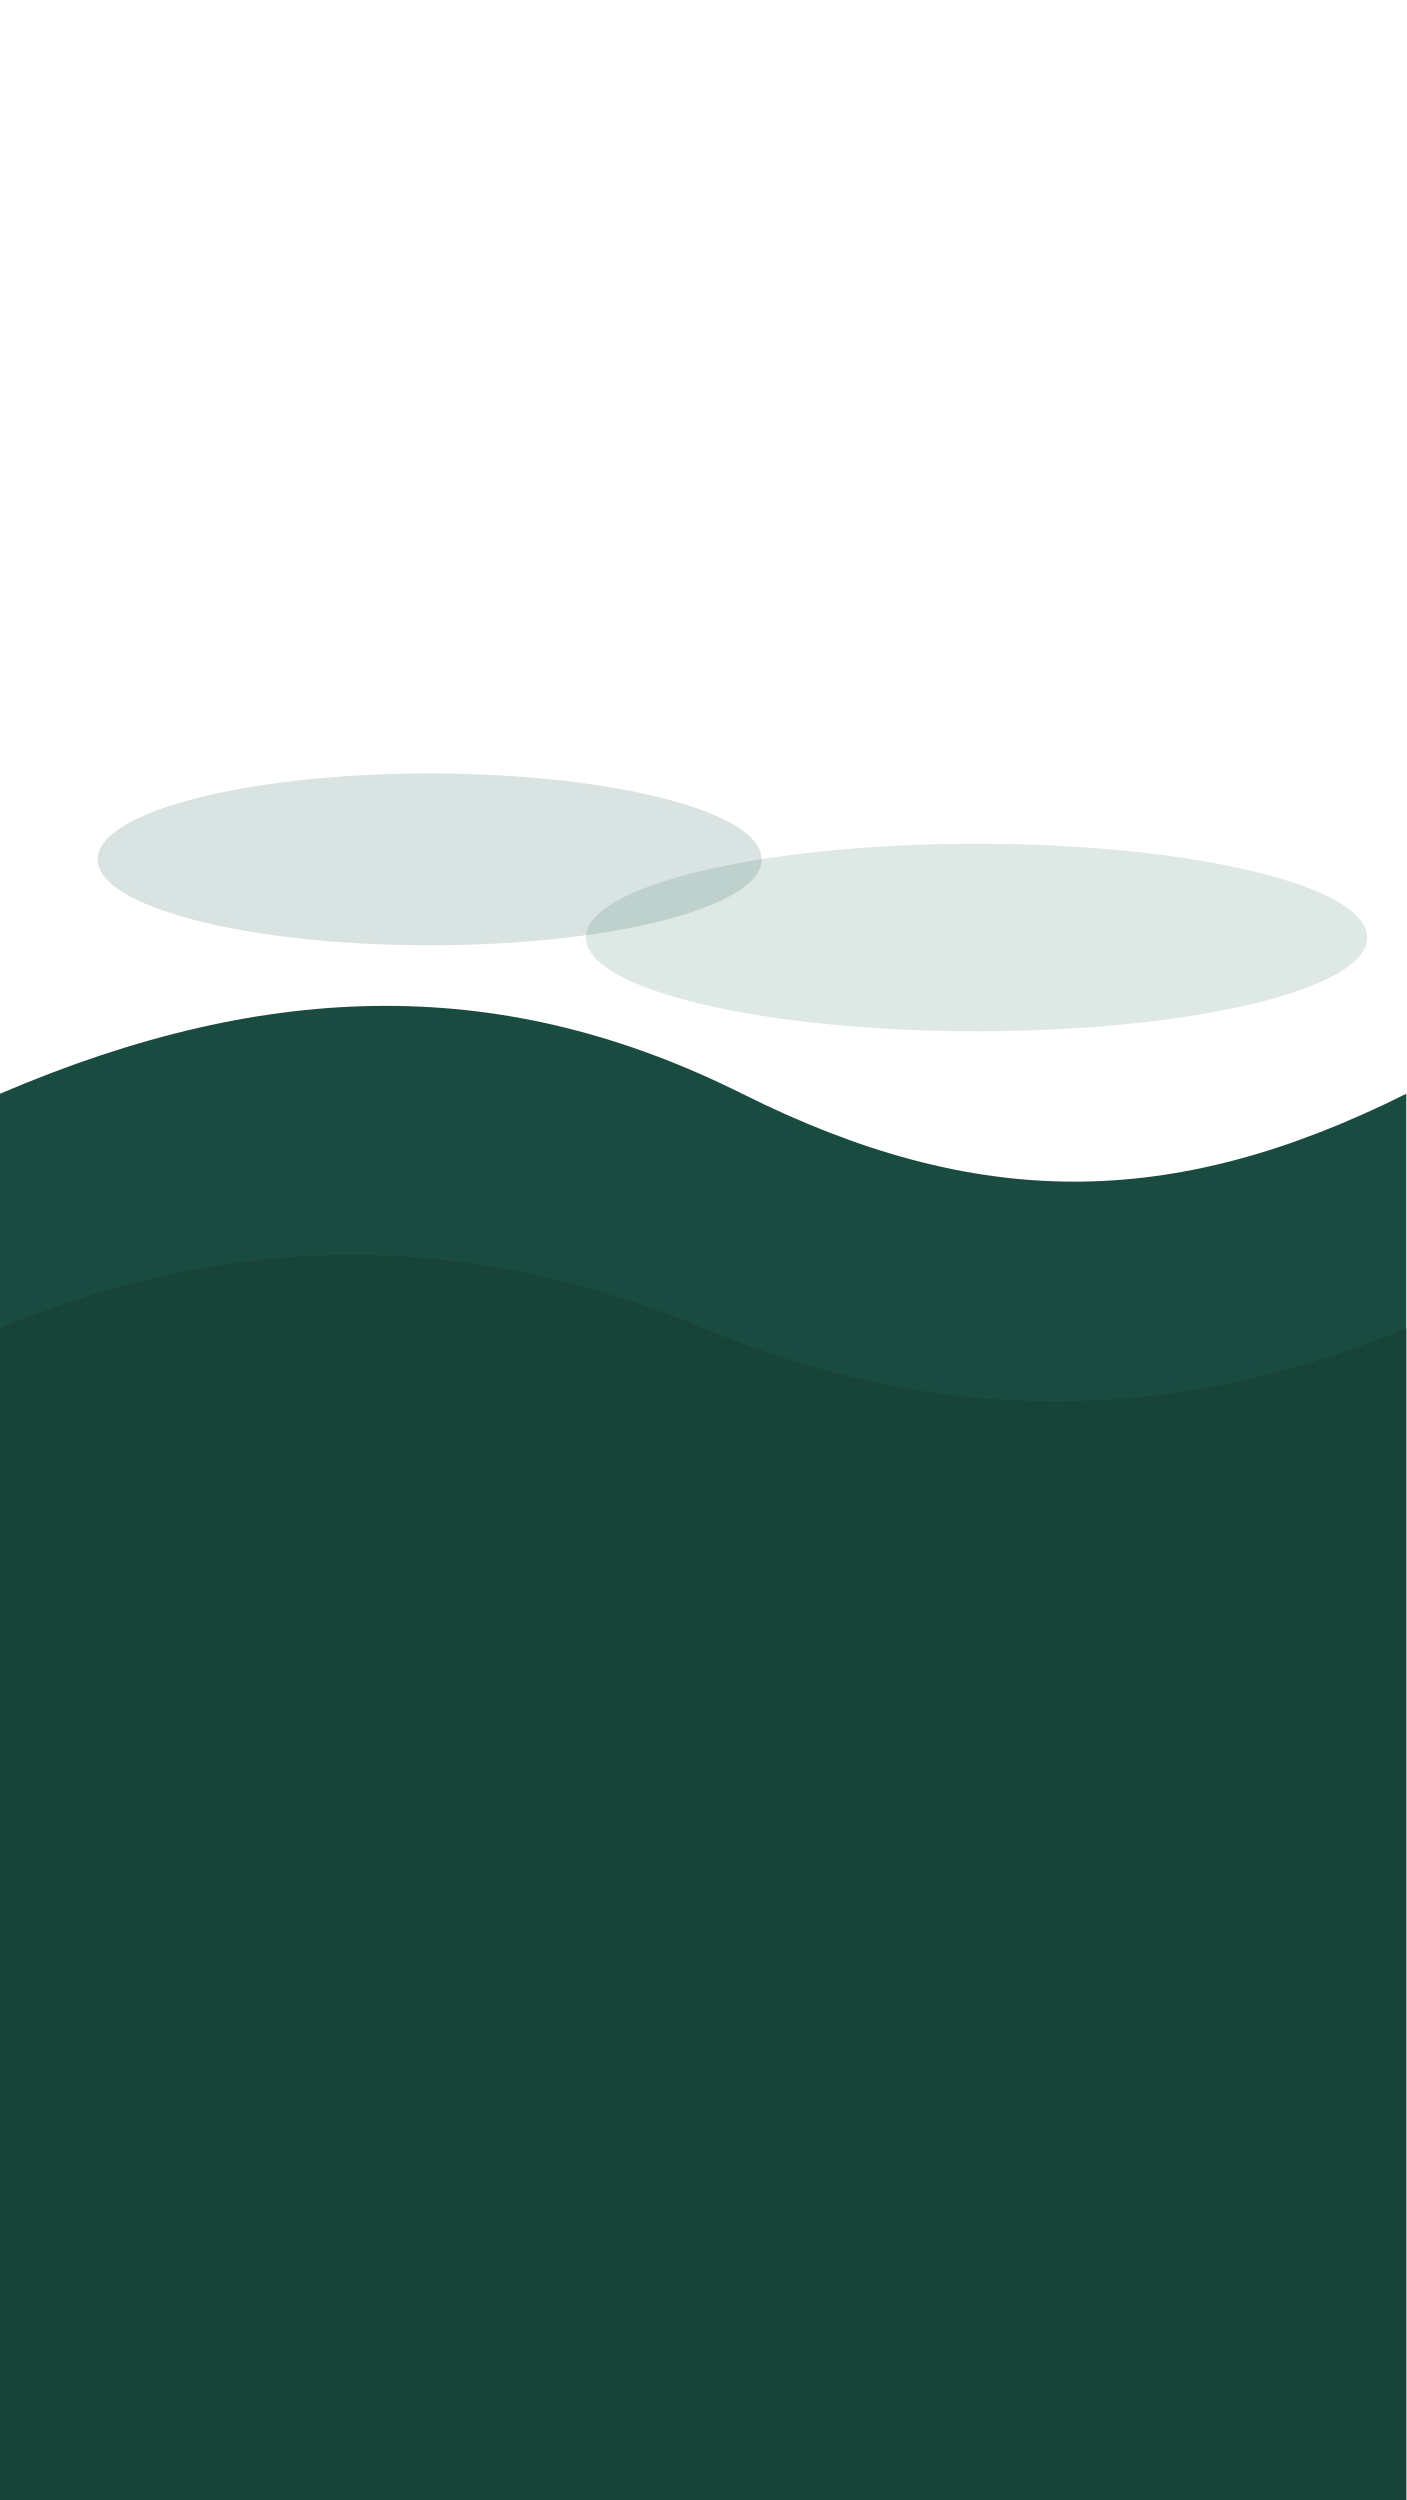
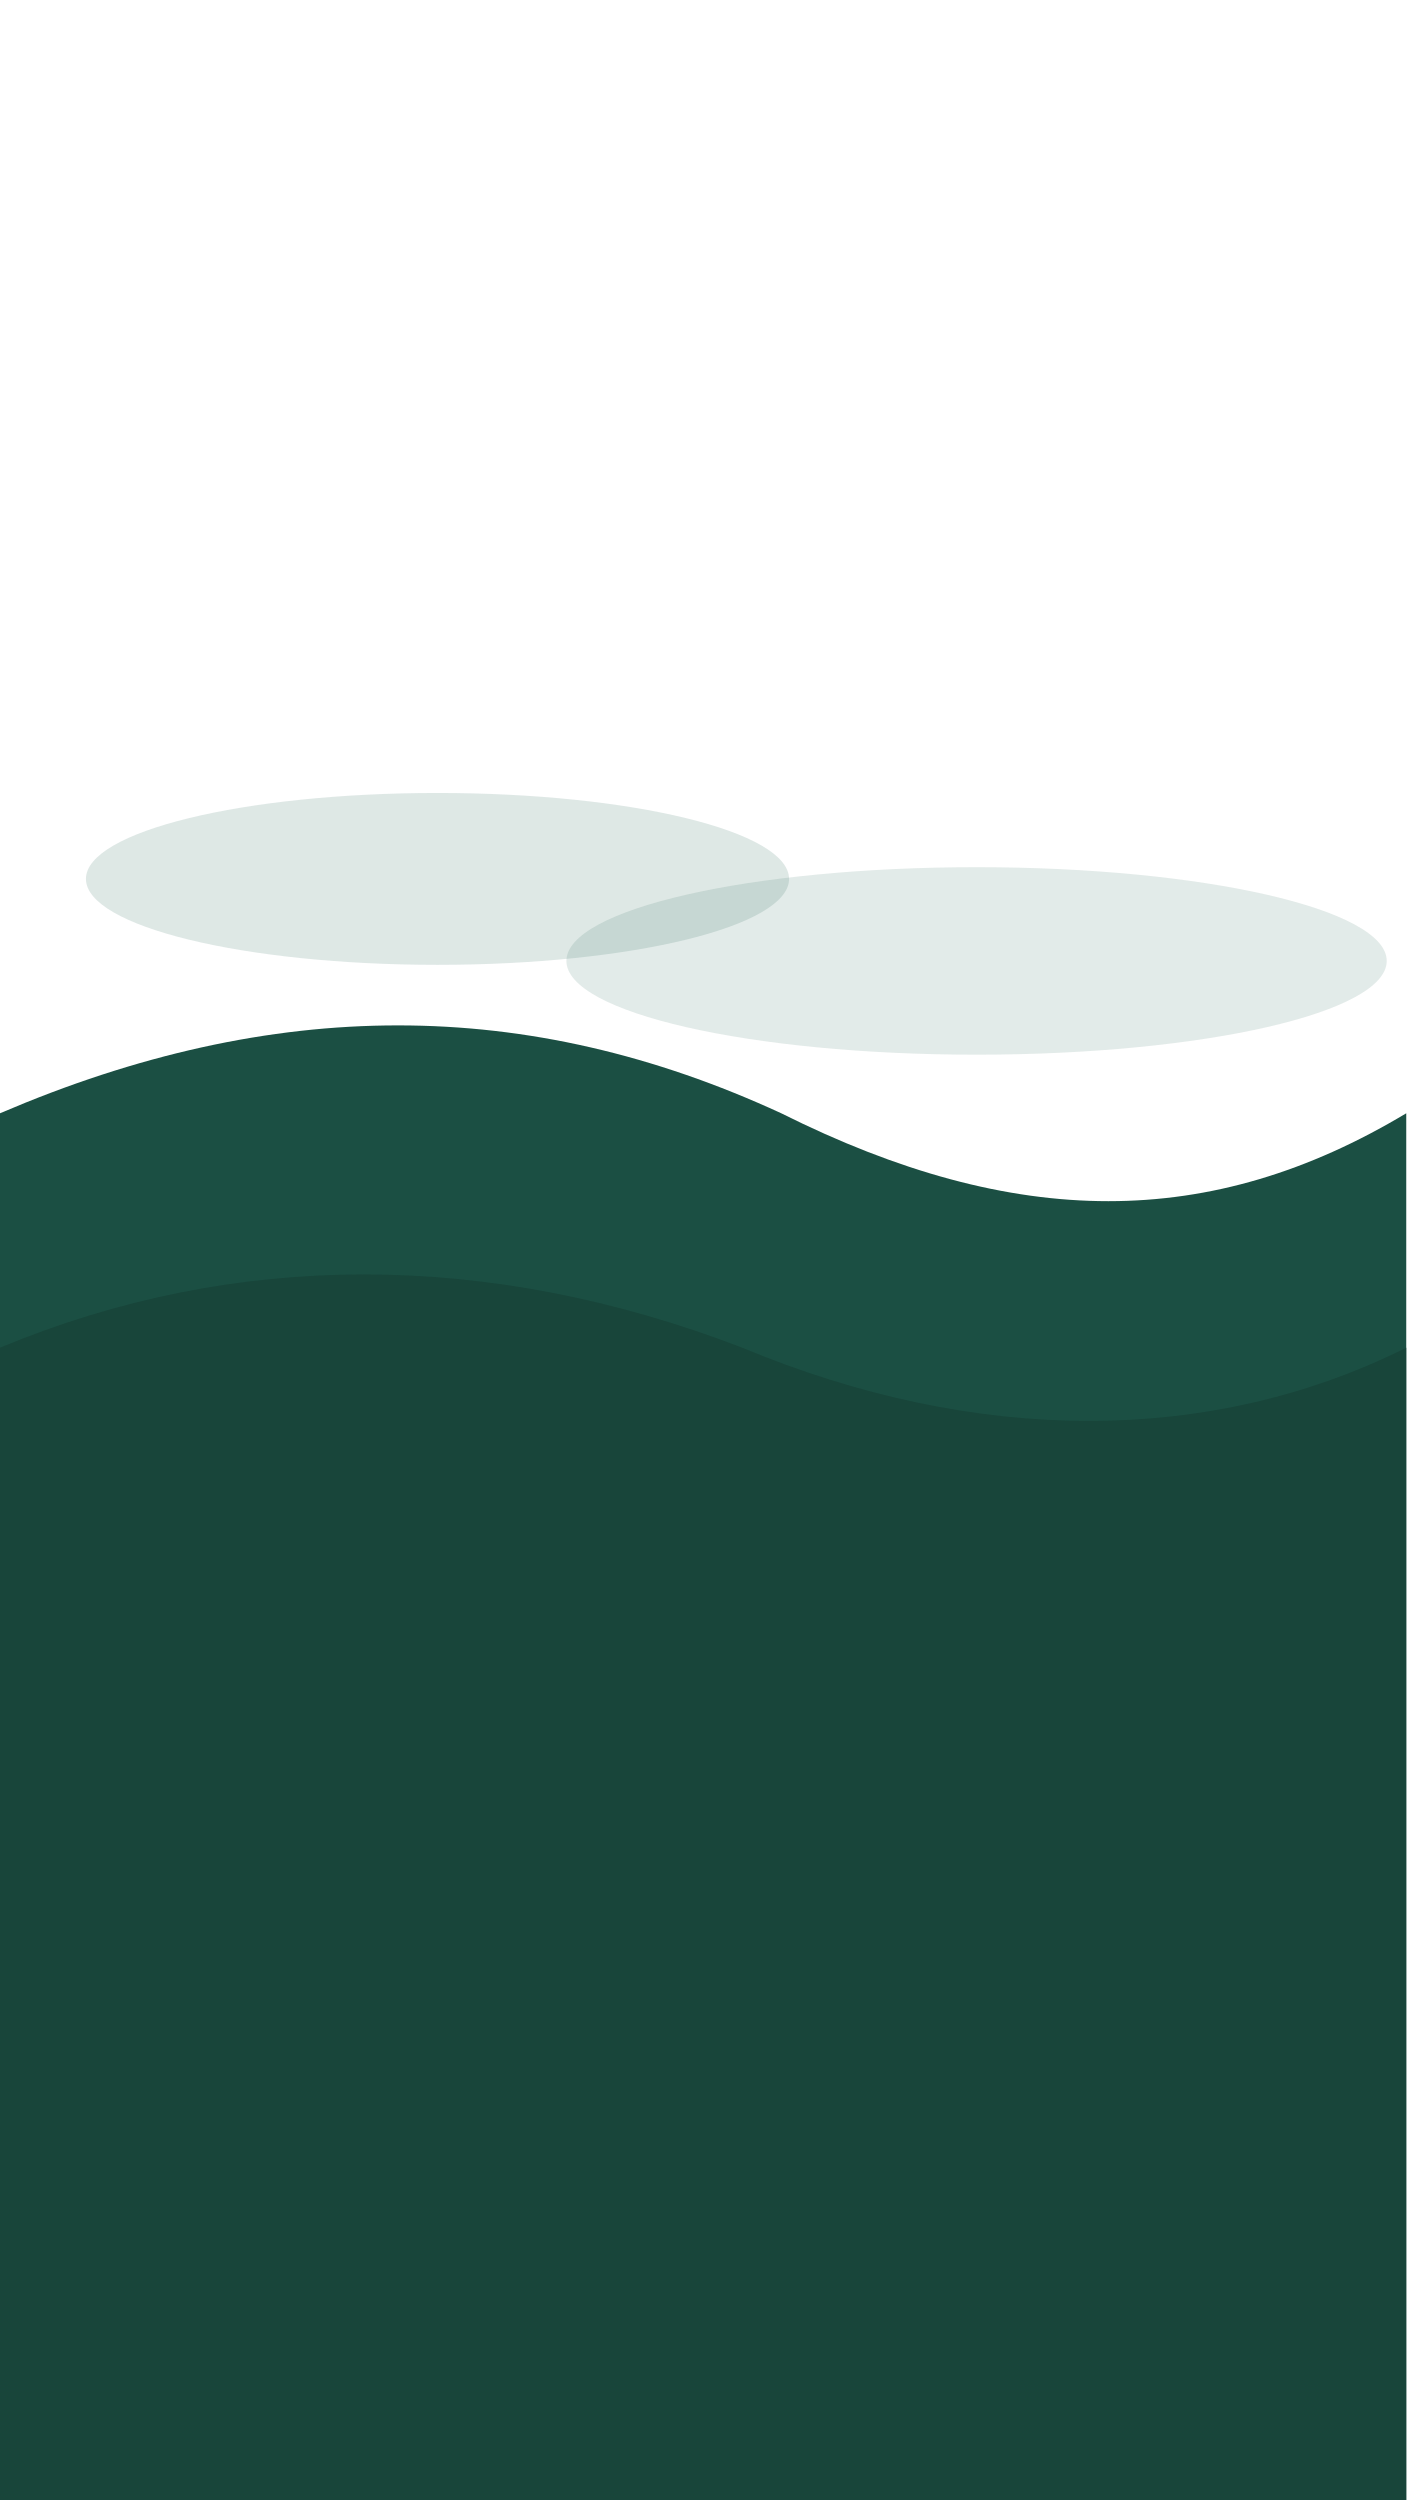
<svg xmlns="http://www.w3.org/2000/svg" width="360" height="640" viewBox="0 0 360 640" fill="none">
  <rect width="360" height="640" fill="none" />
-   <path d="M0 280 C70 250 130 250 190 280 C250 310 300 310 360 280 L360 640 L0 640 Z" fill="#1a4b40" />
-   <path d="M0 340 C60 315 120 315 180 340 C240 365 300 365 360 340 L360 640 L0 640 Z" fill="#174238" opacity="0.9" />
-   <ellipse cx="110" cy="220" rx="85" ry="22" fill="#2f6b5c" opacity="0.18" />
-   <ellipse cx="250" cy="240" rx="100" ry="24" fill="#2f6b5c" opacity="0.16" />
+   <path d="M0 285 C70 255 135 255 200 285 C260 315 310 315 360 285 L360 640 L0 640 Z" fill="#1b4f43" />
+   <path d="M0 345 C60 320 125 320 190 345 C250 370 310 370 360 345 L360 640 L0 640 Z" fill="#174439" opacity="0.9" />
+   <ellipse cx="112" cy="225" rx="90" ry="22" fill="#2f6b5c" opacity="0.16" />
+   <ellipse cx="250" cy="246" rx="105" ry="24" fill="#2f6b5c" opacity="0.14" />
</svg>
